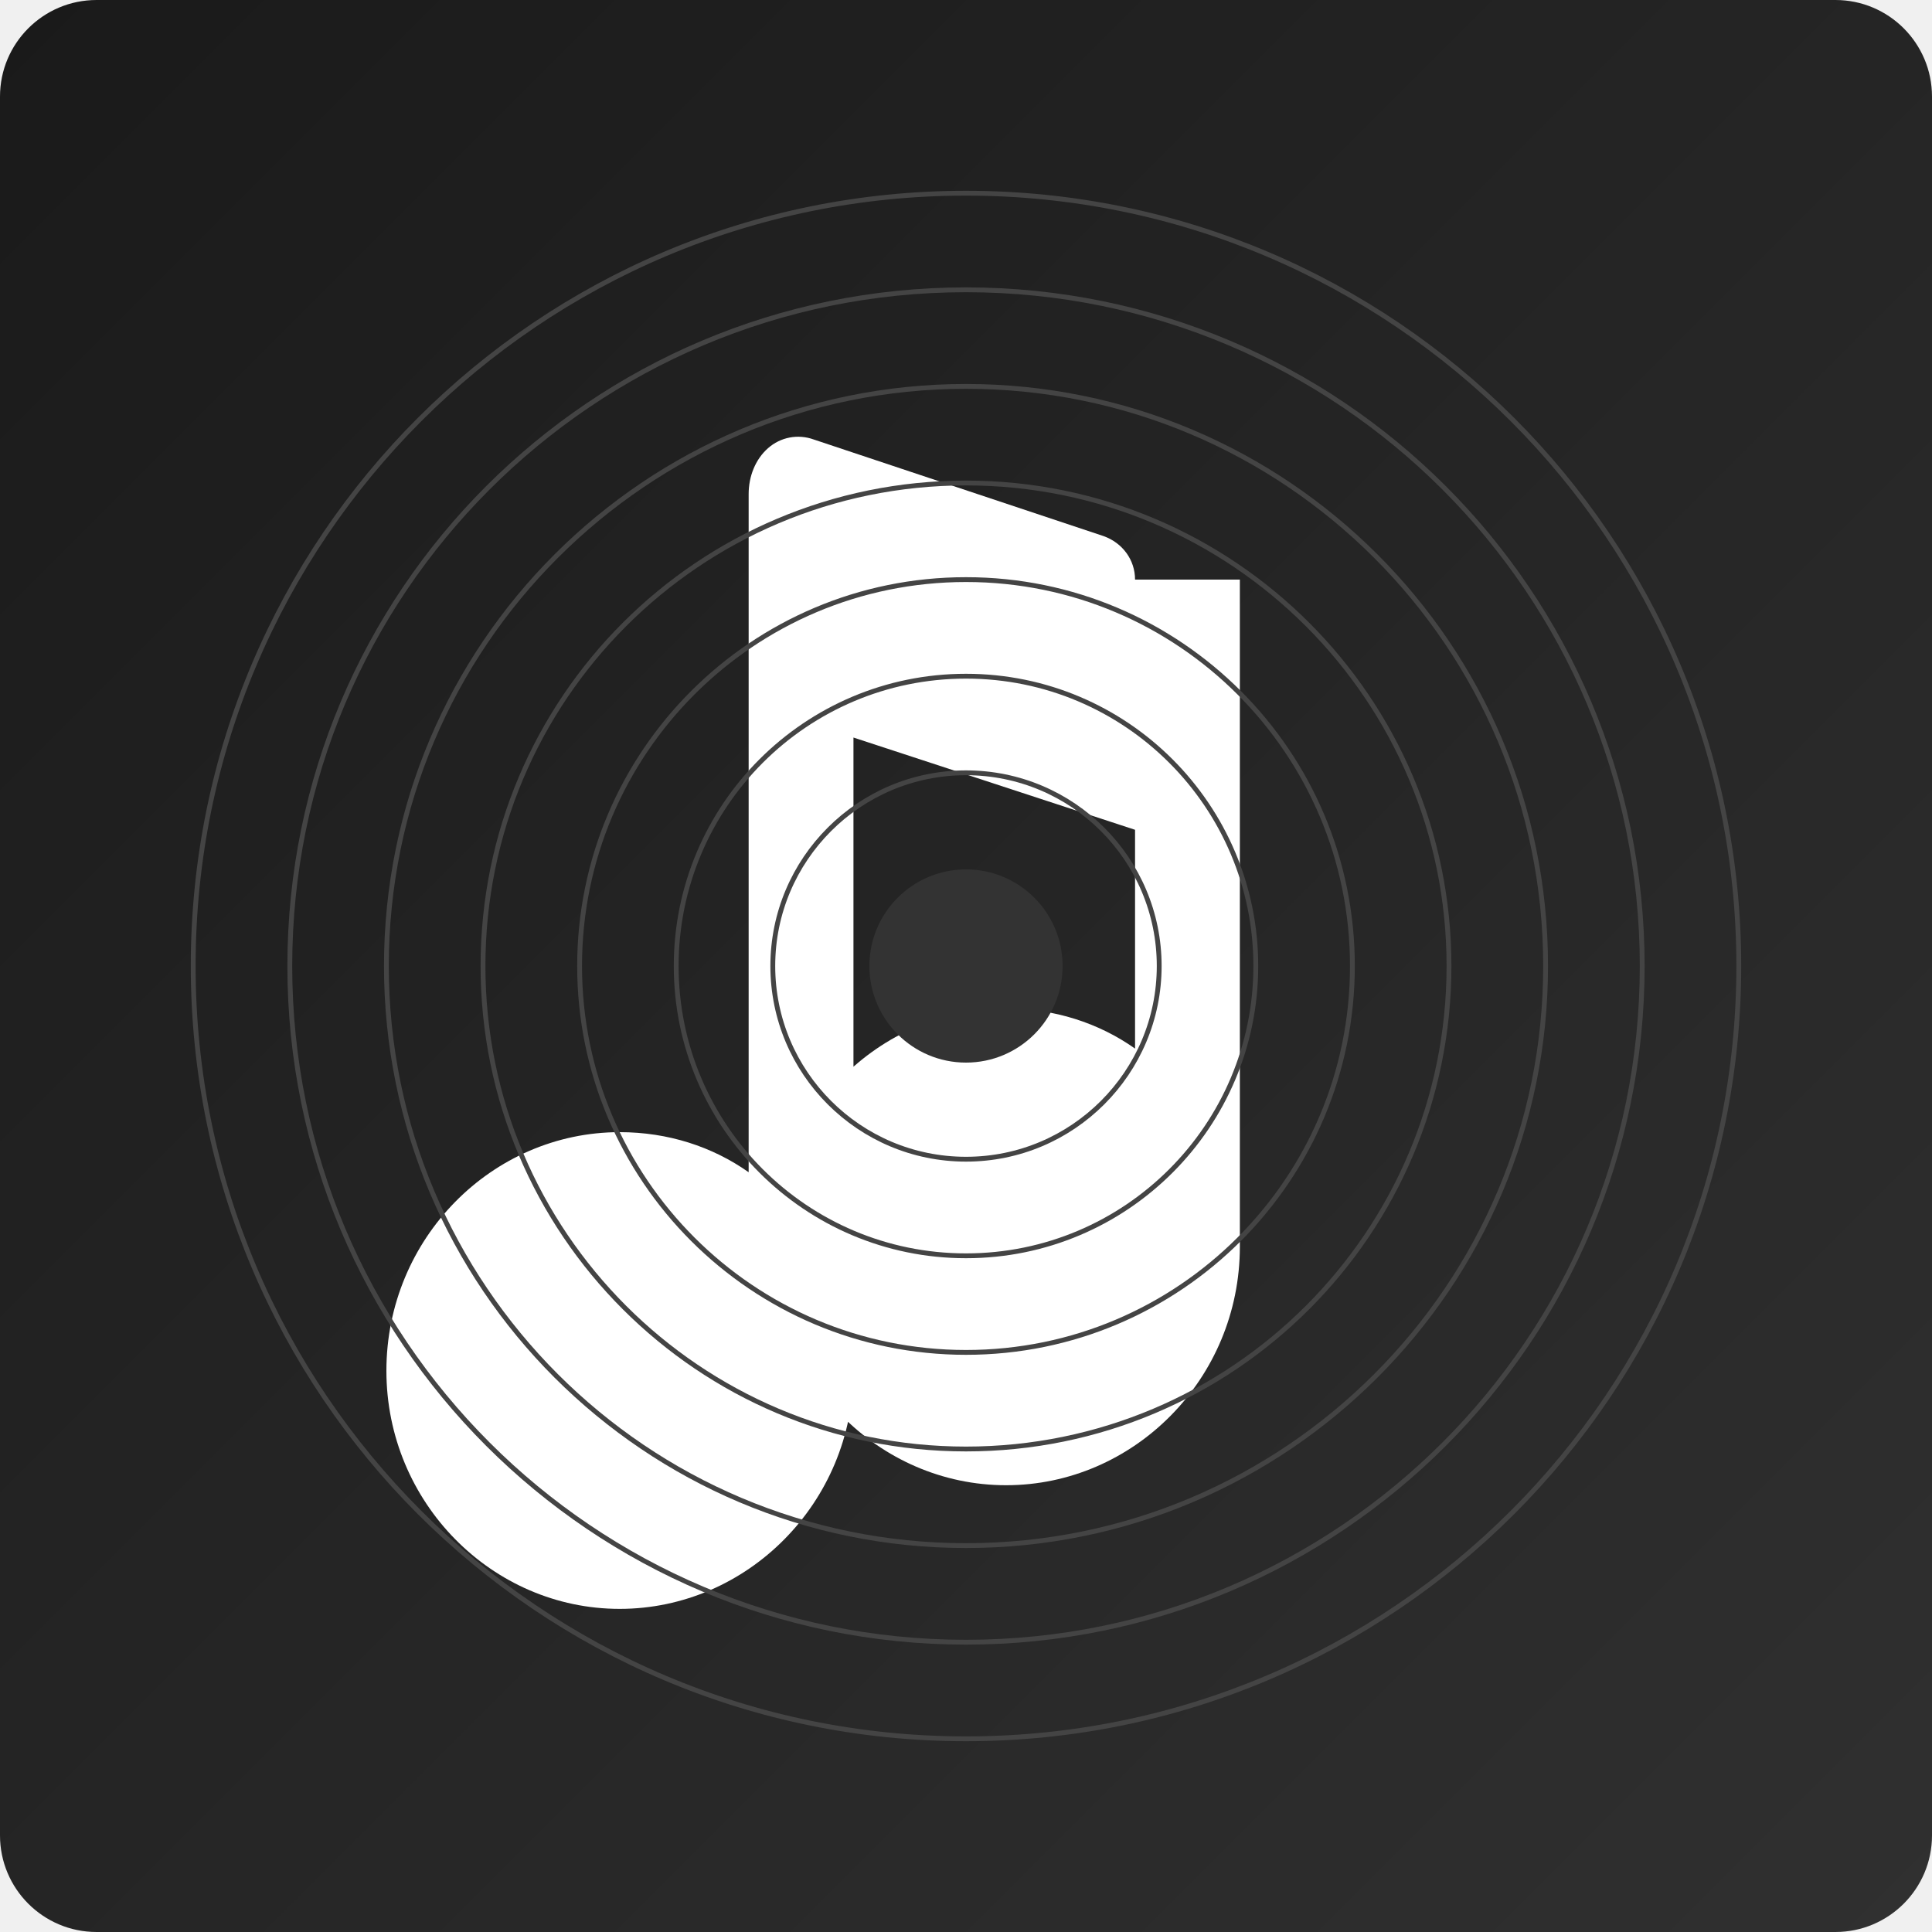
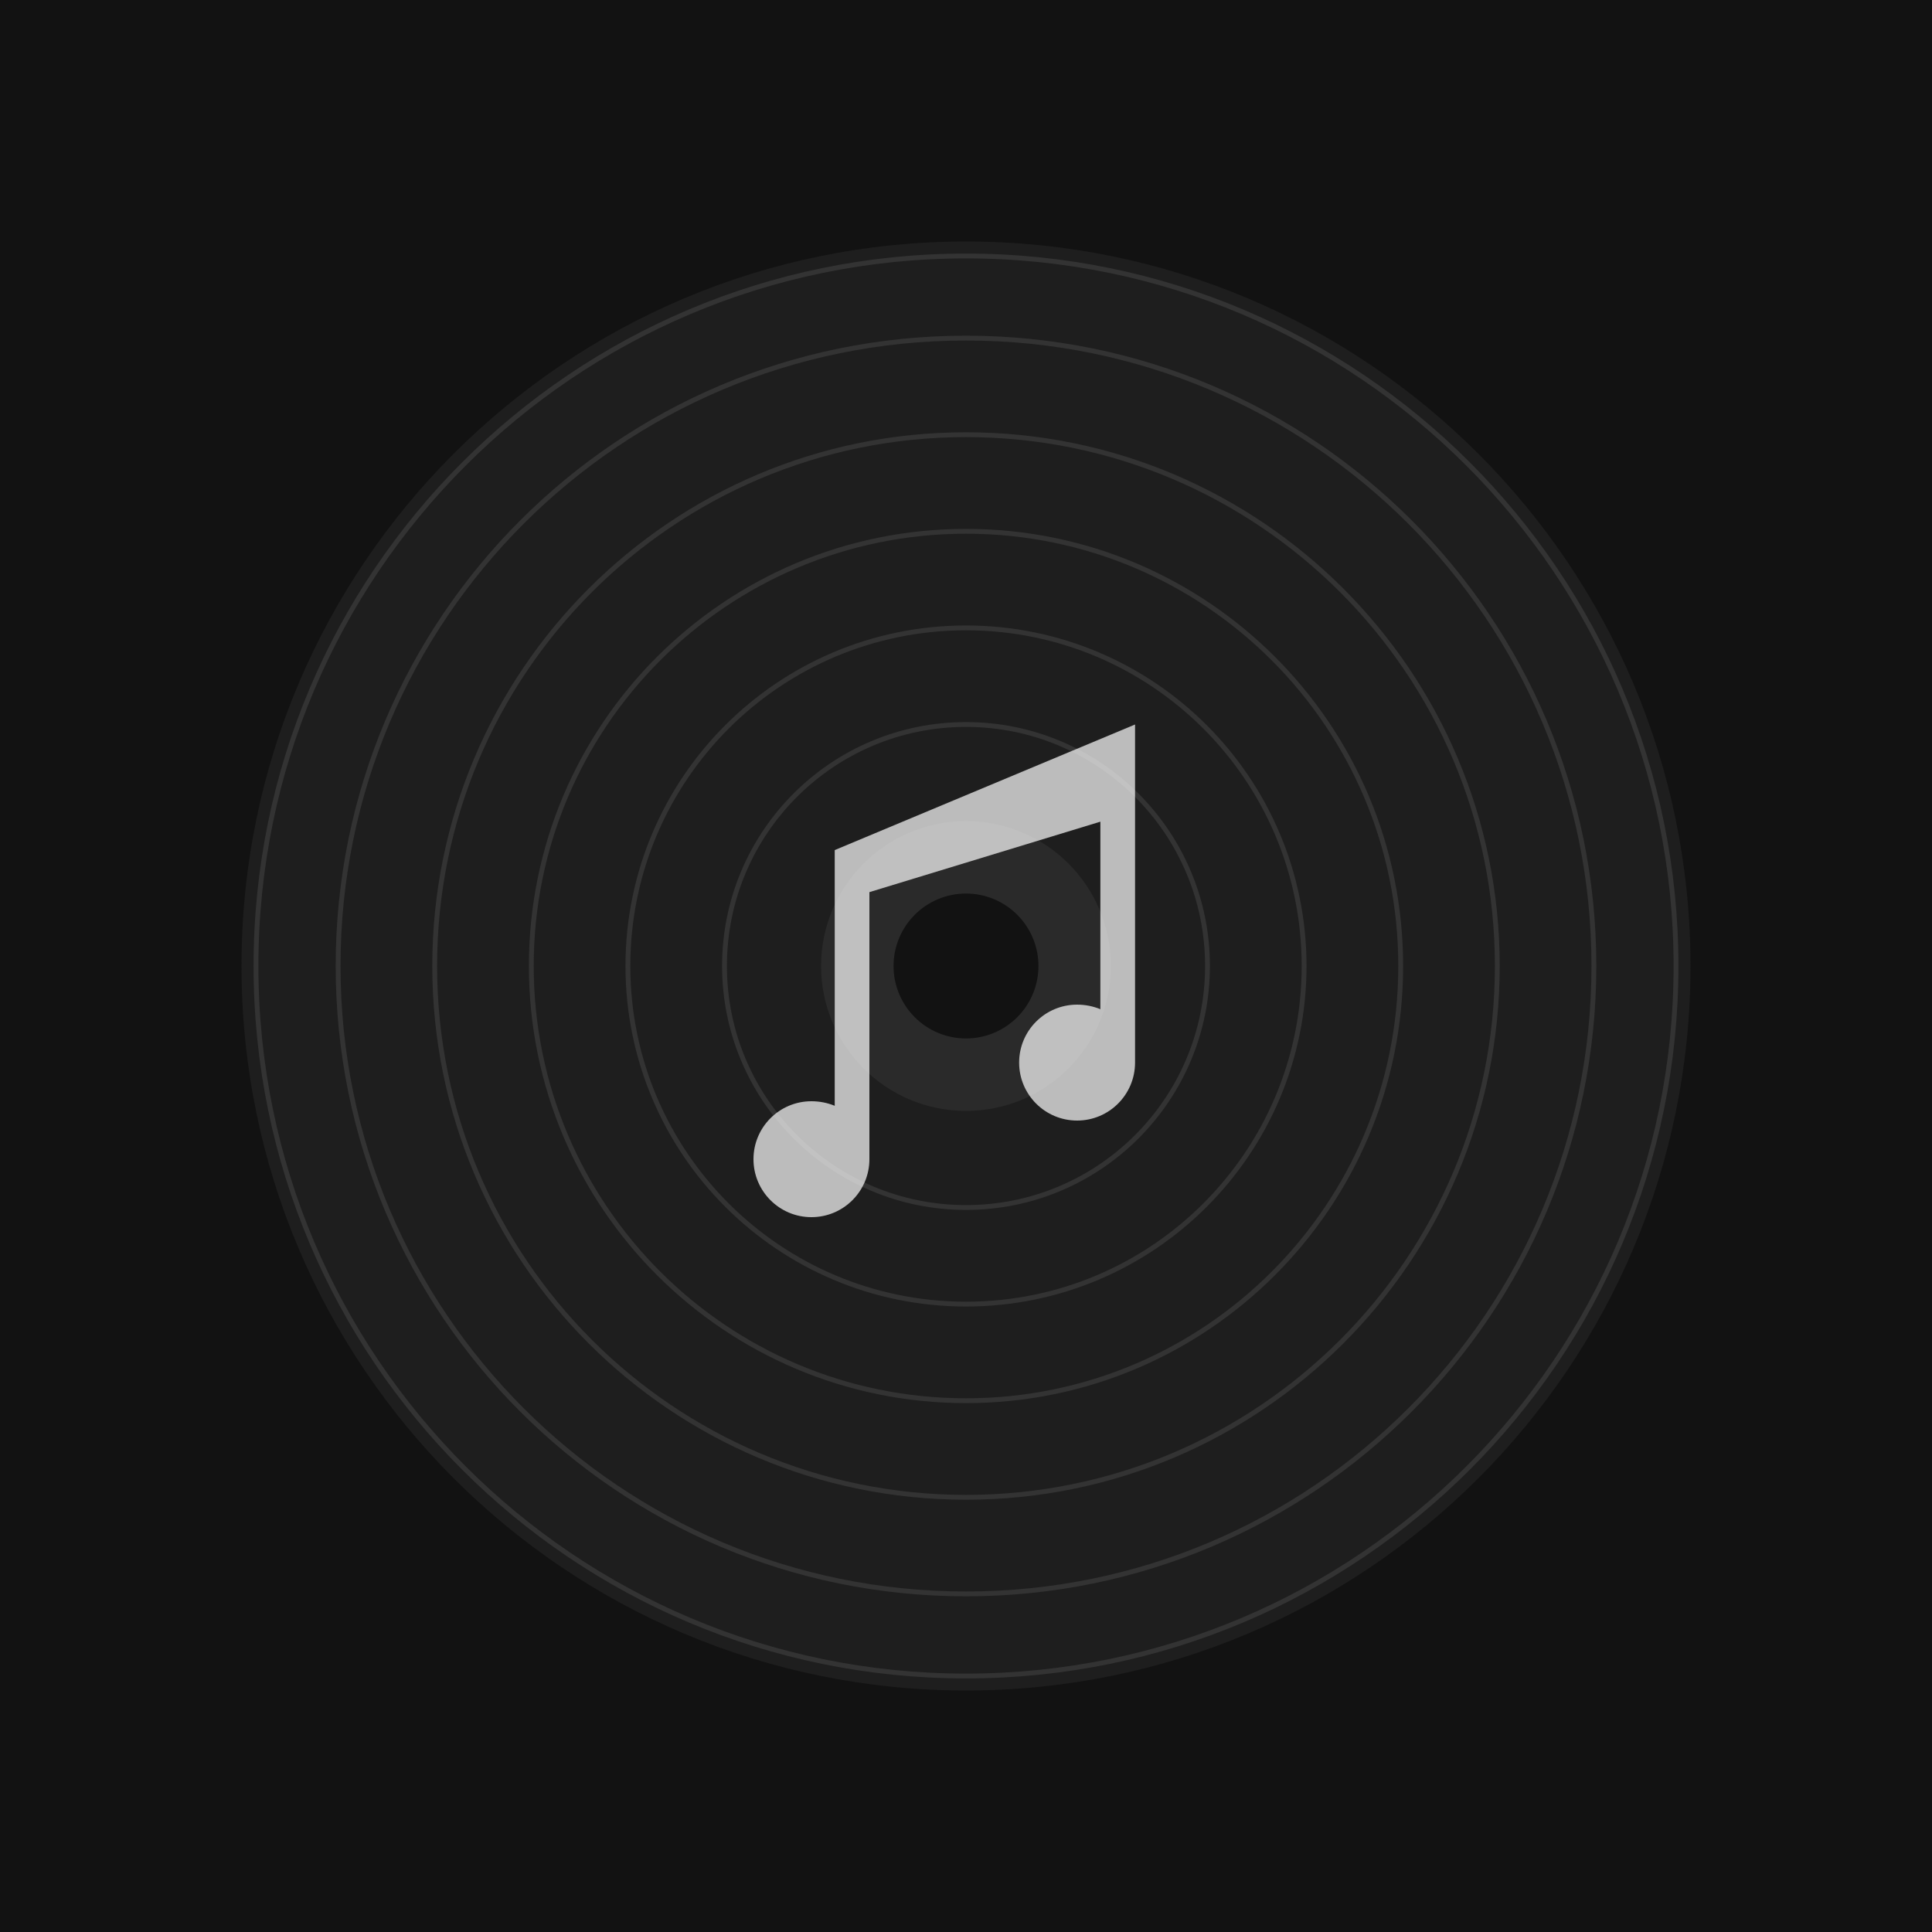
<svg xmlns="http://www.w3.org/2000/svg" width="400" height="400" viewBox="0 0 400 400" fill="none">
-   <rect width="400" height="400" rx="20" fill="url(#paint0_linear)" />
-   <path d="M235 120C235 115.9 232.4 112.4 228.5 111L168.5 91C165.2 89.8 161.6 90.5 159 92.8C156.4 95.1 155 98.6 155 102.3V242.7C147.5 237.4 138.3 234.4 128.3 234.4C101.9 234.4 80 256.4 80 283.8C80 311.1 101.9 333.1 128.3 333.1C154.7 333.1 176.7 311.1 176.7 283.8V152.7L235 171.8V217.1C227.5 211.8 218.3 208.8 208.3 208.8C181.9 208.8 160 230.7 160 258.1C160 285.5 181.9 307.5 208.3 307.5C234.7 307.5 256.7 285.5 256.7 258.1V120H235Z" fill="white" />
-   <circle cx="200" cy="200" r="160" stroke="#444444" stroke-width="1" fill="none" />
-   <circle cx="200" cy="200" r="140" stroke="#444444" stroke-width="1" fill="none" />
-   <circle cx="200" cy="200" r="120" stroke="#444444" stroke-width="1" fill="none" />
-   <circle cx="200" cy="200" r="100" stroke="#444444" stroke-width="1" fill="none" />
-   <circle cx="200" cy="200" r="80" stroke="#444444" stroke-width="1" fill="none" />
-   <circle cx="200" cy="200" r="60" stroke="#444444" stroke-width="1" fill="none" />
-   <circle cx="200" cy="200" r="40" stroke="#444444" stroke-width="1" fill="none" />
-   <circle cx="200" cy="200" r="20" fill="#333333" />
-   <defs>
-     <linearGradient id="paint0_linear" x1="0" y1="0" x2="400" y2="400" gradientUnits="userSpaceOnUse">
-       <stop offset="0" stop-color="#1A1A1A" />
-       <stop offset="1" stop-color="#303030" />
-     </linearGradient>
-   </defs>
+   <rect width="400" height="400" fill="#121212" />
+   <circle cx="200" cy="200" r="150" fill="#1E1E1E" />
+   <circle cx="200" cy="200" r="147" stroke="#333333" stroke-width="1" />
+   <circle cx="200" cy="200" r="130" stroke="#333333" stroke-width="1" />
+   <circle cx="200" cy="200" r="110" stroke="#333333" stroke-width="1" />
+   <circle cx="200" cy="200" r="90" stroke="#333333" stroke-width="1" />
+   <circle cx="200" cy="200" r="70" stroke="#333333" stroke-width="1" />
+   <circle cx="200" cy="200" r="50" stroke="#333333" stroke-width="1" />
+   <circle cx="200" cy="200" r="30" fill="#2A2A2A" />
+   <circle cx="200" cy="200" r="15" fill="#121212" />
+   <g opacity="0.7">
+     <path d="M235 150V220C235 226.627 229.627 232 223 232C216.373 232 211 226.627 211 220C211 213.373 216.373 208 223 208C224.692 208 226.321 208.332 227.821 208.941V170.118L180 184.706V240C180 246.627 174.627 252 168 252C161.373 252 156 246.627 156 240C156 233.373 161.373 228 168 228C169.692 228 171.321 228.332 172.821 228.941V176L235 150Z" fill="white" />
+   </g>
</svg>
